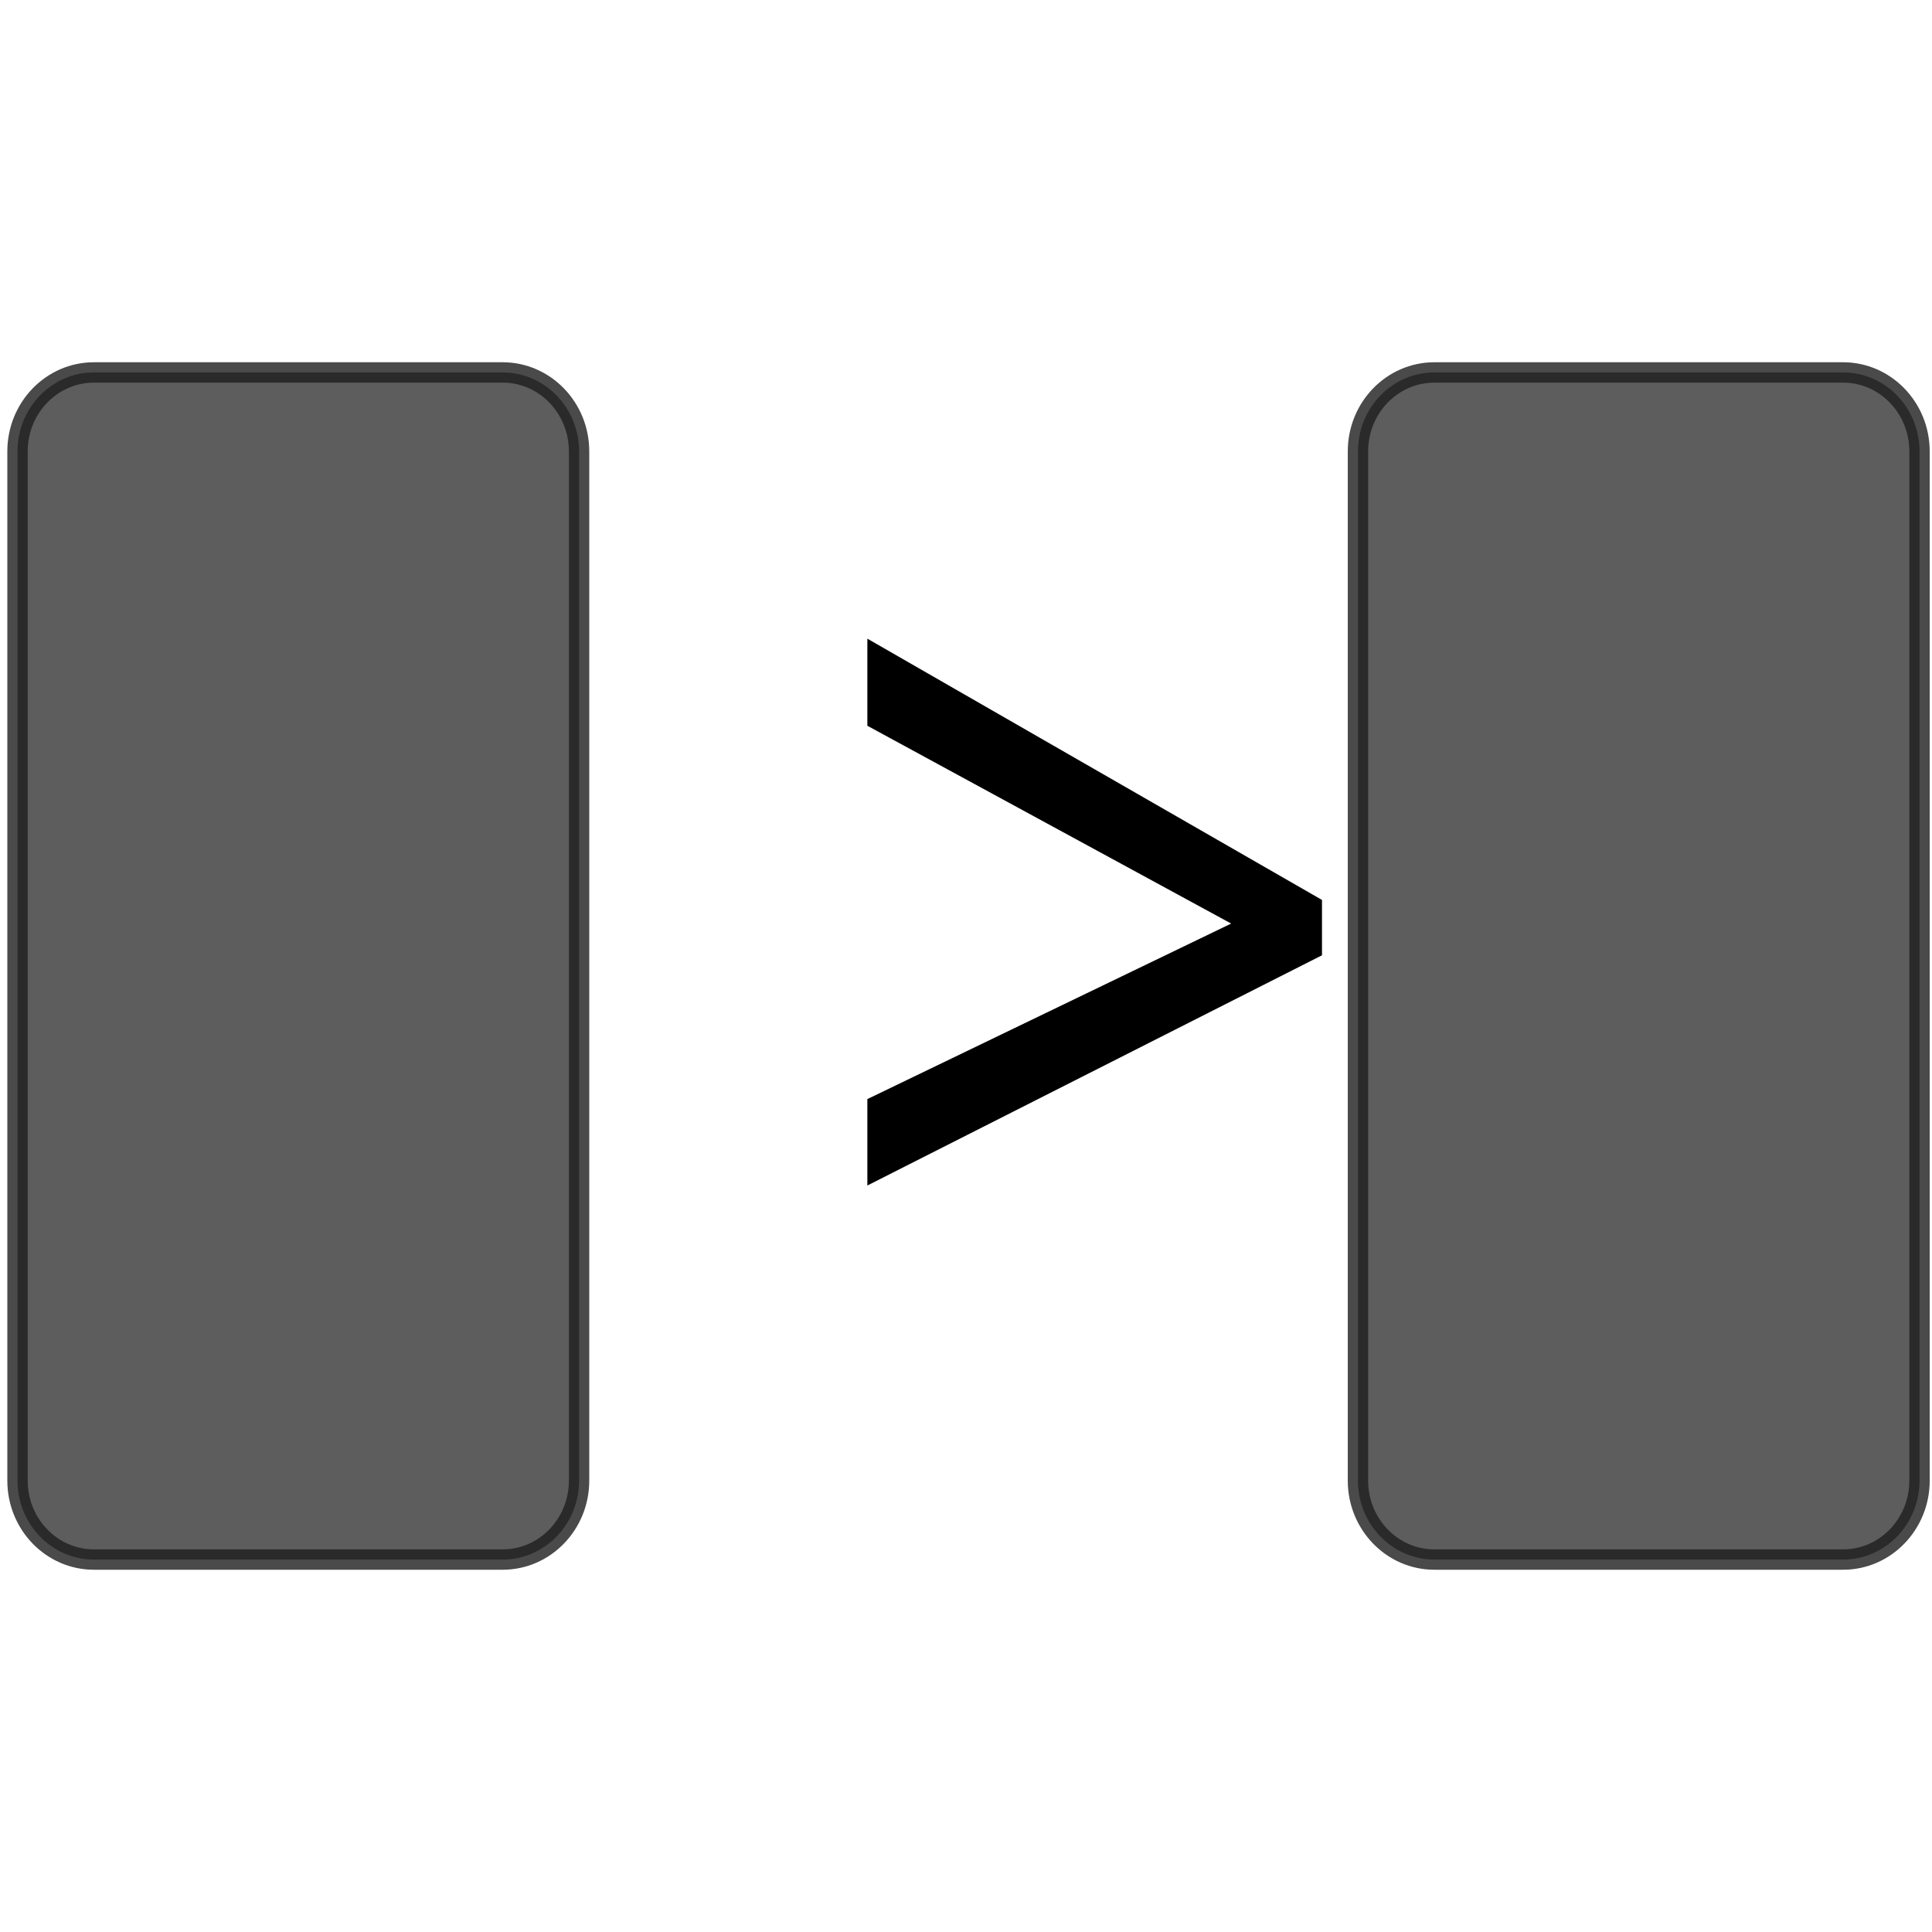
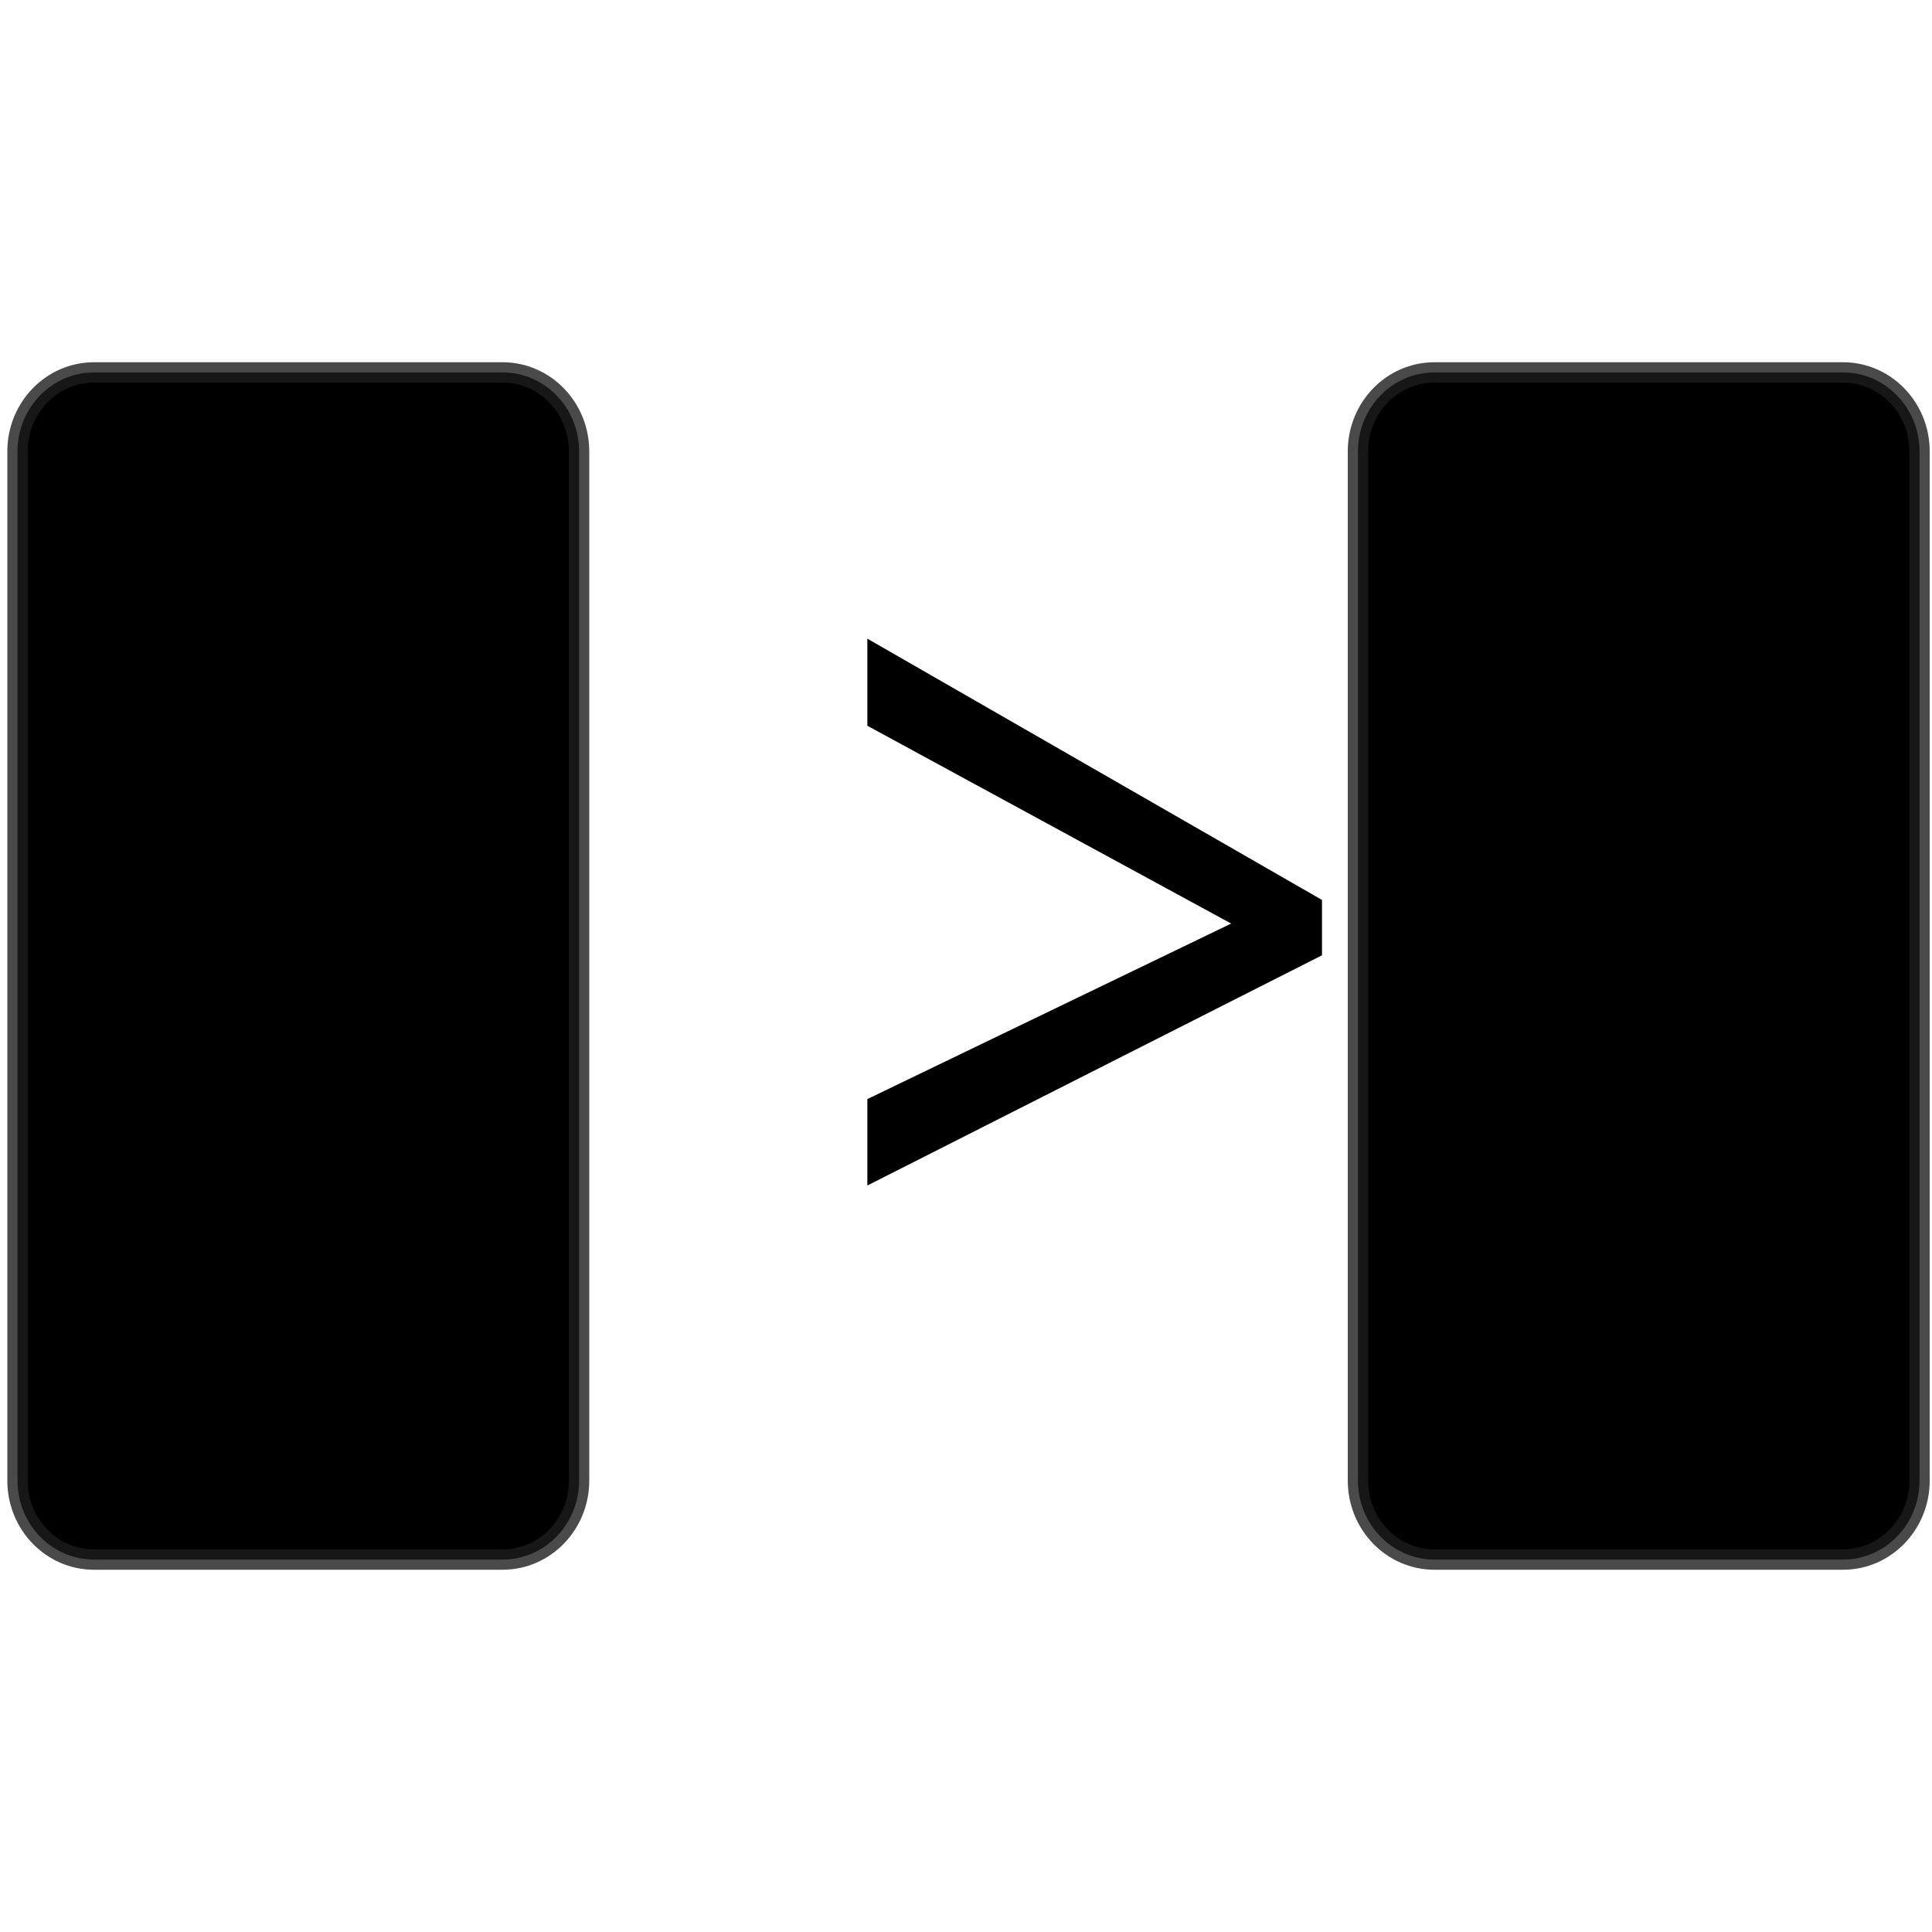
<svg xmlns="http://www.w3.org/2000/svg" version="1.1" width="48" height="48" id="svg8173">
  <defs id="defs8175" />
-   <rect width="13.952" height="29.494" rx="1.9" ry="1.962" x="33.738" y="9.253" id="rect11518-5" style="color:#000000;fill:#353535;fill-opacity:0.8;fill-rule:evenodd;stroke:#1d1d1d;stroke-width:0.506;stroke-linejoin:bevel;stroke-miterlimit:10;stroke-opacity:0.8" />
-   <rect width="13.952" height="29.494" rx="1.9" ry="1.962" x="0.435" y="9.253" id="rect11518-5-1" style="color:#000000;fill:#353535;fill-opacity:0.8;fill-rule:evenodd;stroke:#1d1d1d;stroke-width:0.506;stroke-linejoin:bevel;stroke-miterlimit:10;stroke-opacity:0.8" />
+   <rect width="13.952" height="29.494" rx="1.9" ry="1.962" x="33.738" y="9.253" id="rect11518-5" style="color:#000000;fill:#000000;fill-opacity:1;fill-rule:evenodd;stroke:#1d1d1d;stroke-width:0.506;stroke-linejoin:bevel;stroke-miterlimit:10;stroke-opacity:0.8" />
+   <rect width="13.952" height="29.494" rx="1.9" ry="1.962" x="0.435" y="9.253" id="rect11518-5-1" style="color:#000000;fill:#000000;fill-opacity:1;fill-rule:evenodd;stroke:#1d1d1d;stroke-width:0.506;stroke-linejoin:bevel;stroke-miterlimit:10;stroke-opacity:0.8" />
  <text x="-36.54" y="30.421" transform="scale(-0.9315484,1.073481)" id="text8206" xml:space="preserve" style="font-size:25.723px;font-style:normal;font-weight:normal;line-height:125%;letter-spacing:0px;word-spacing:0px;fill:#000000;fill-opacity:1;stroke:none;font-family:Sans">
    <tspan x="-36.54" y="30.421" id="tspan8208">&lt;</tspan>
  </text>
</svg>
